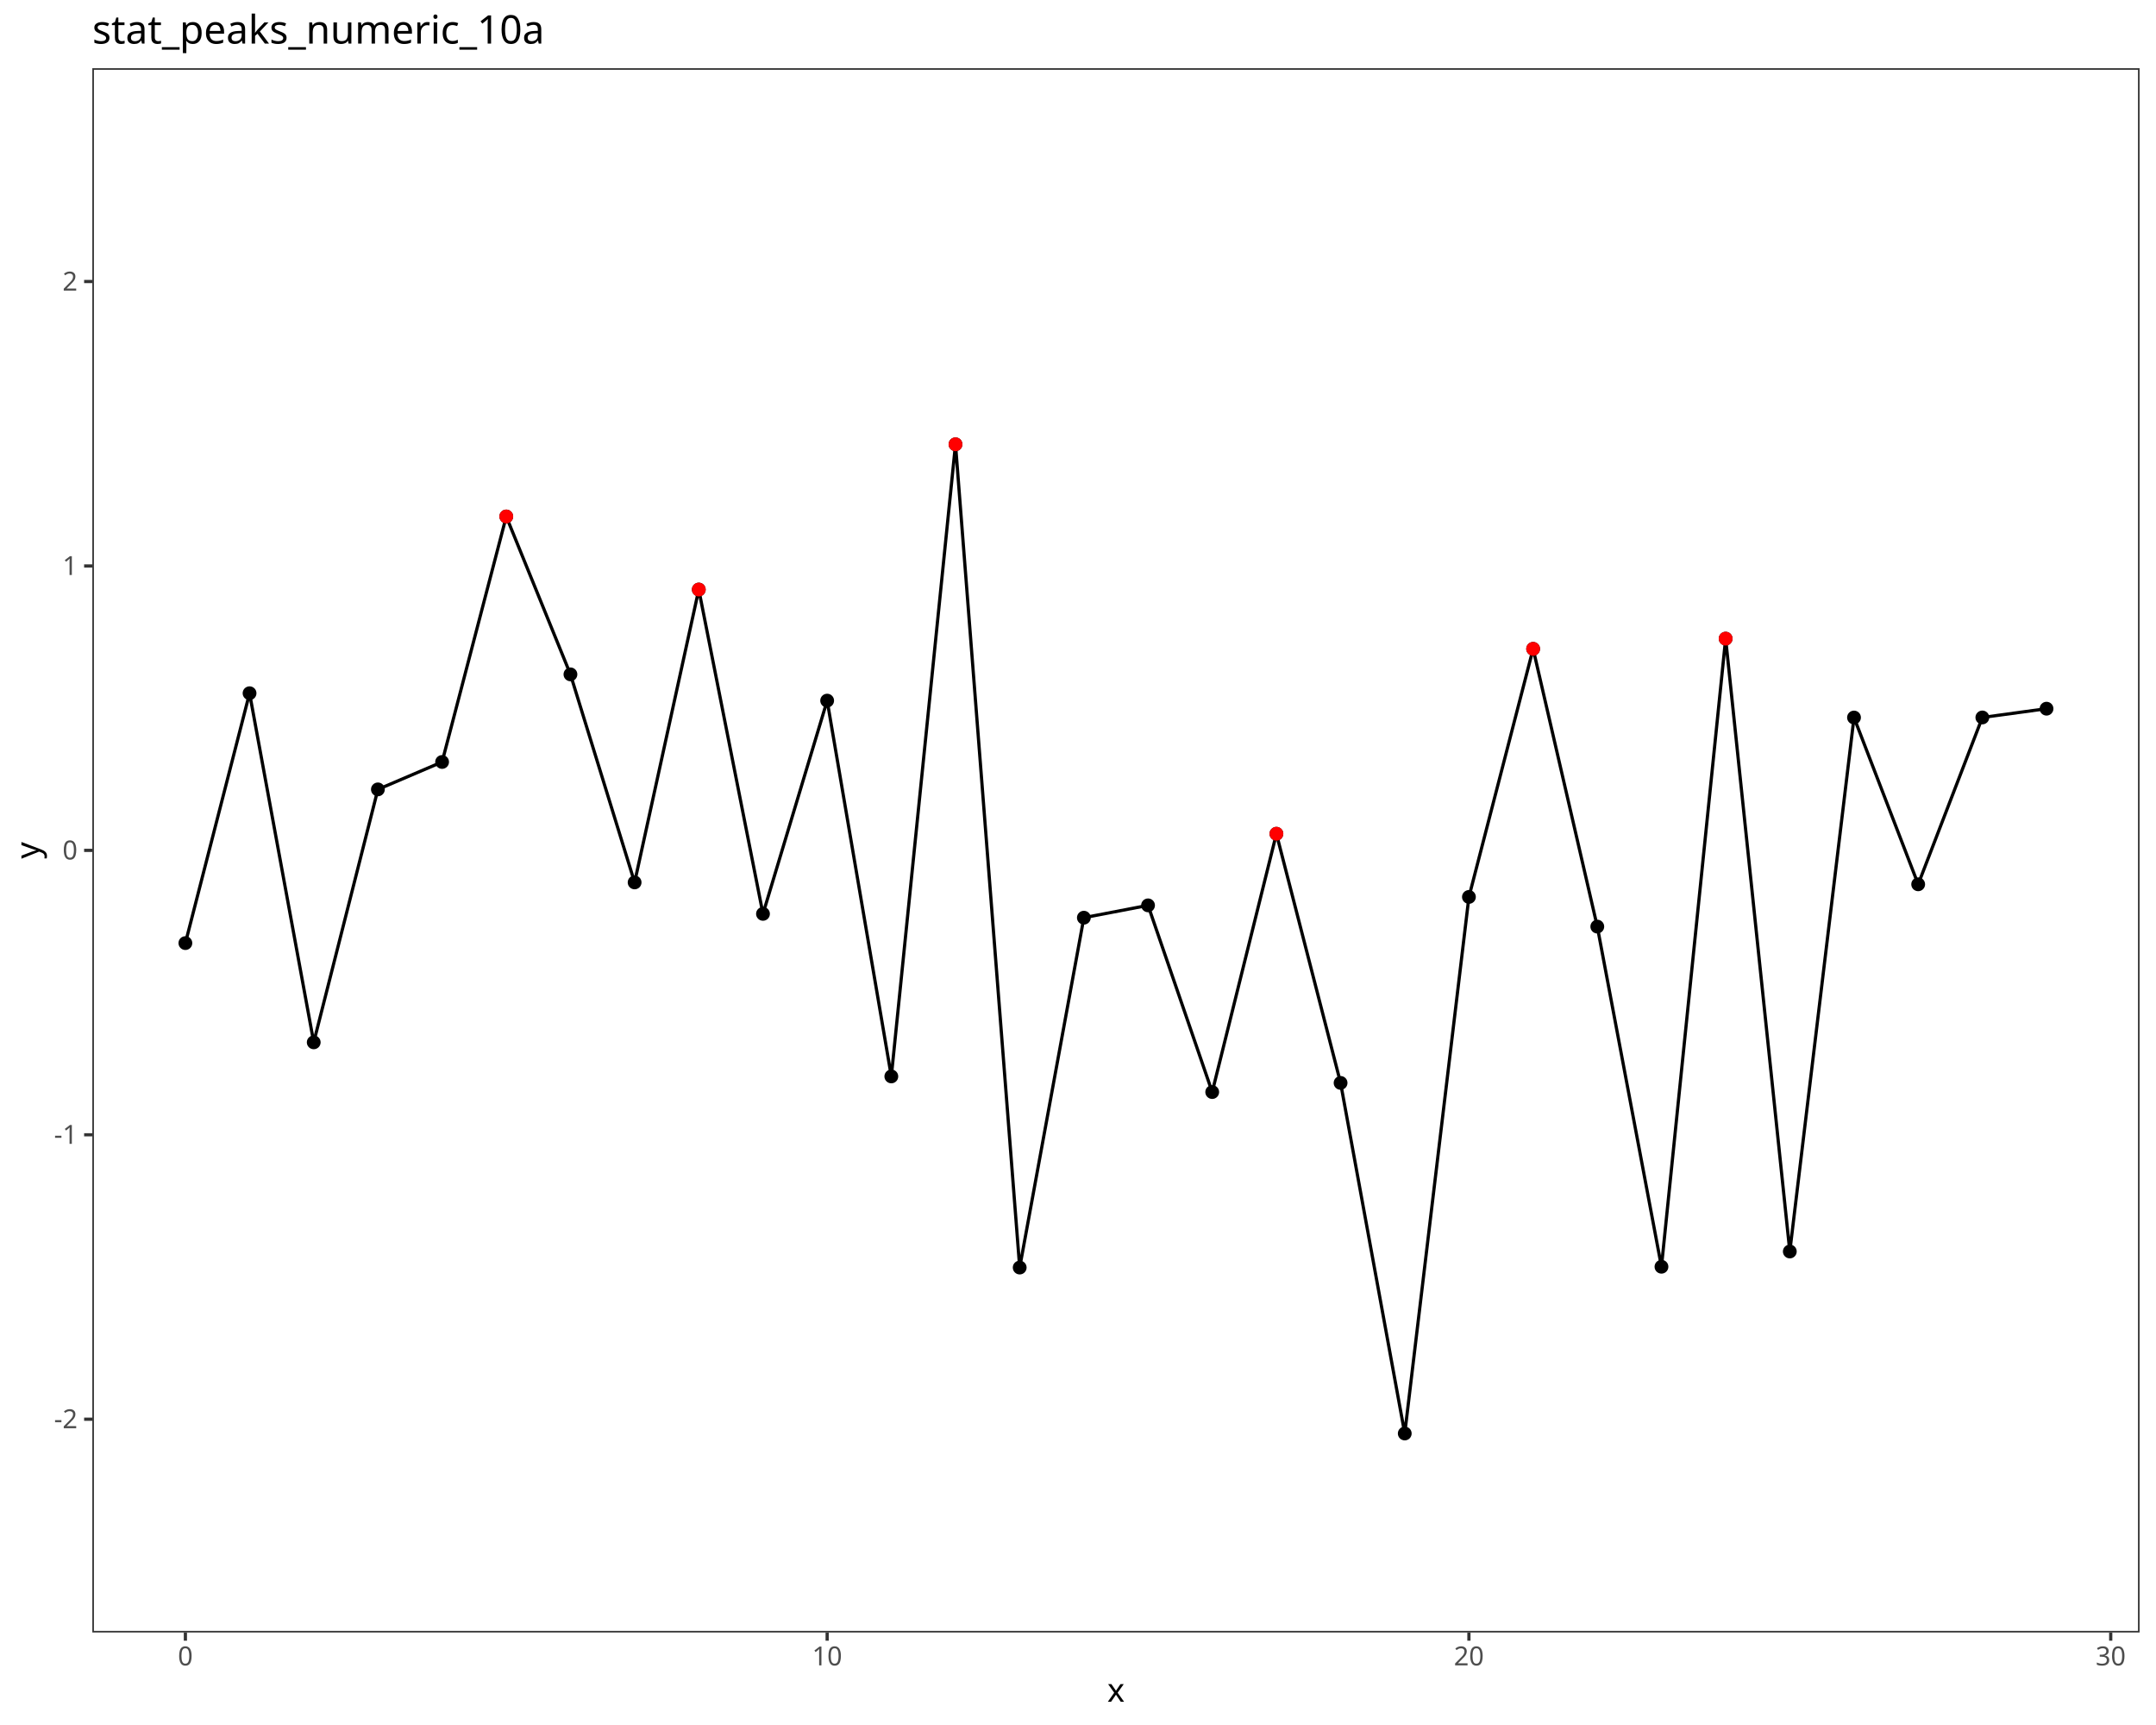
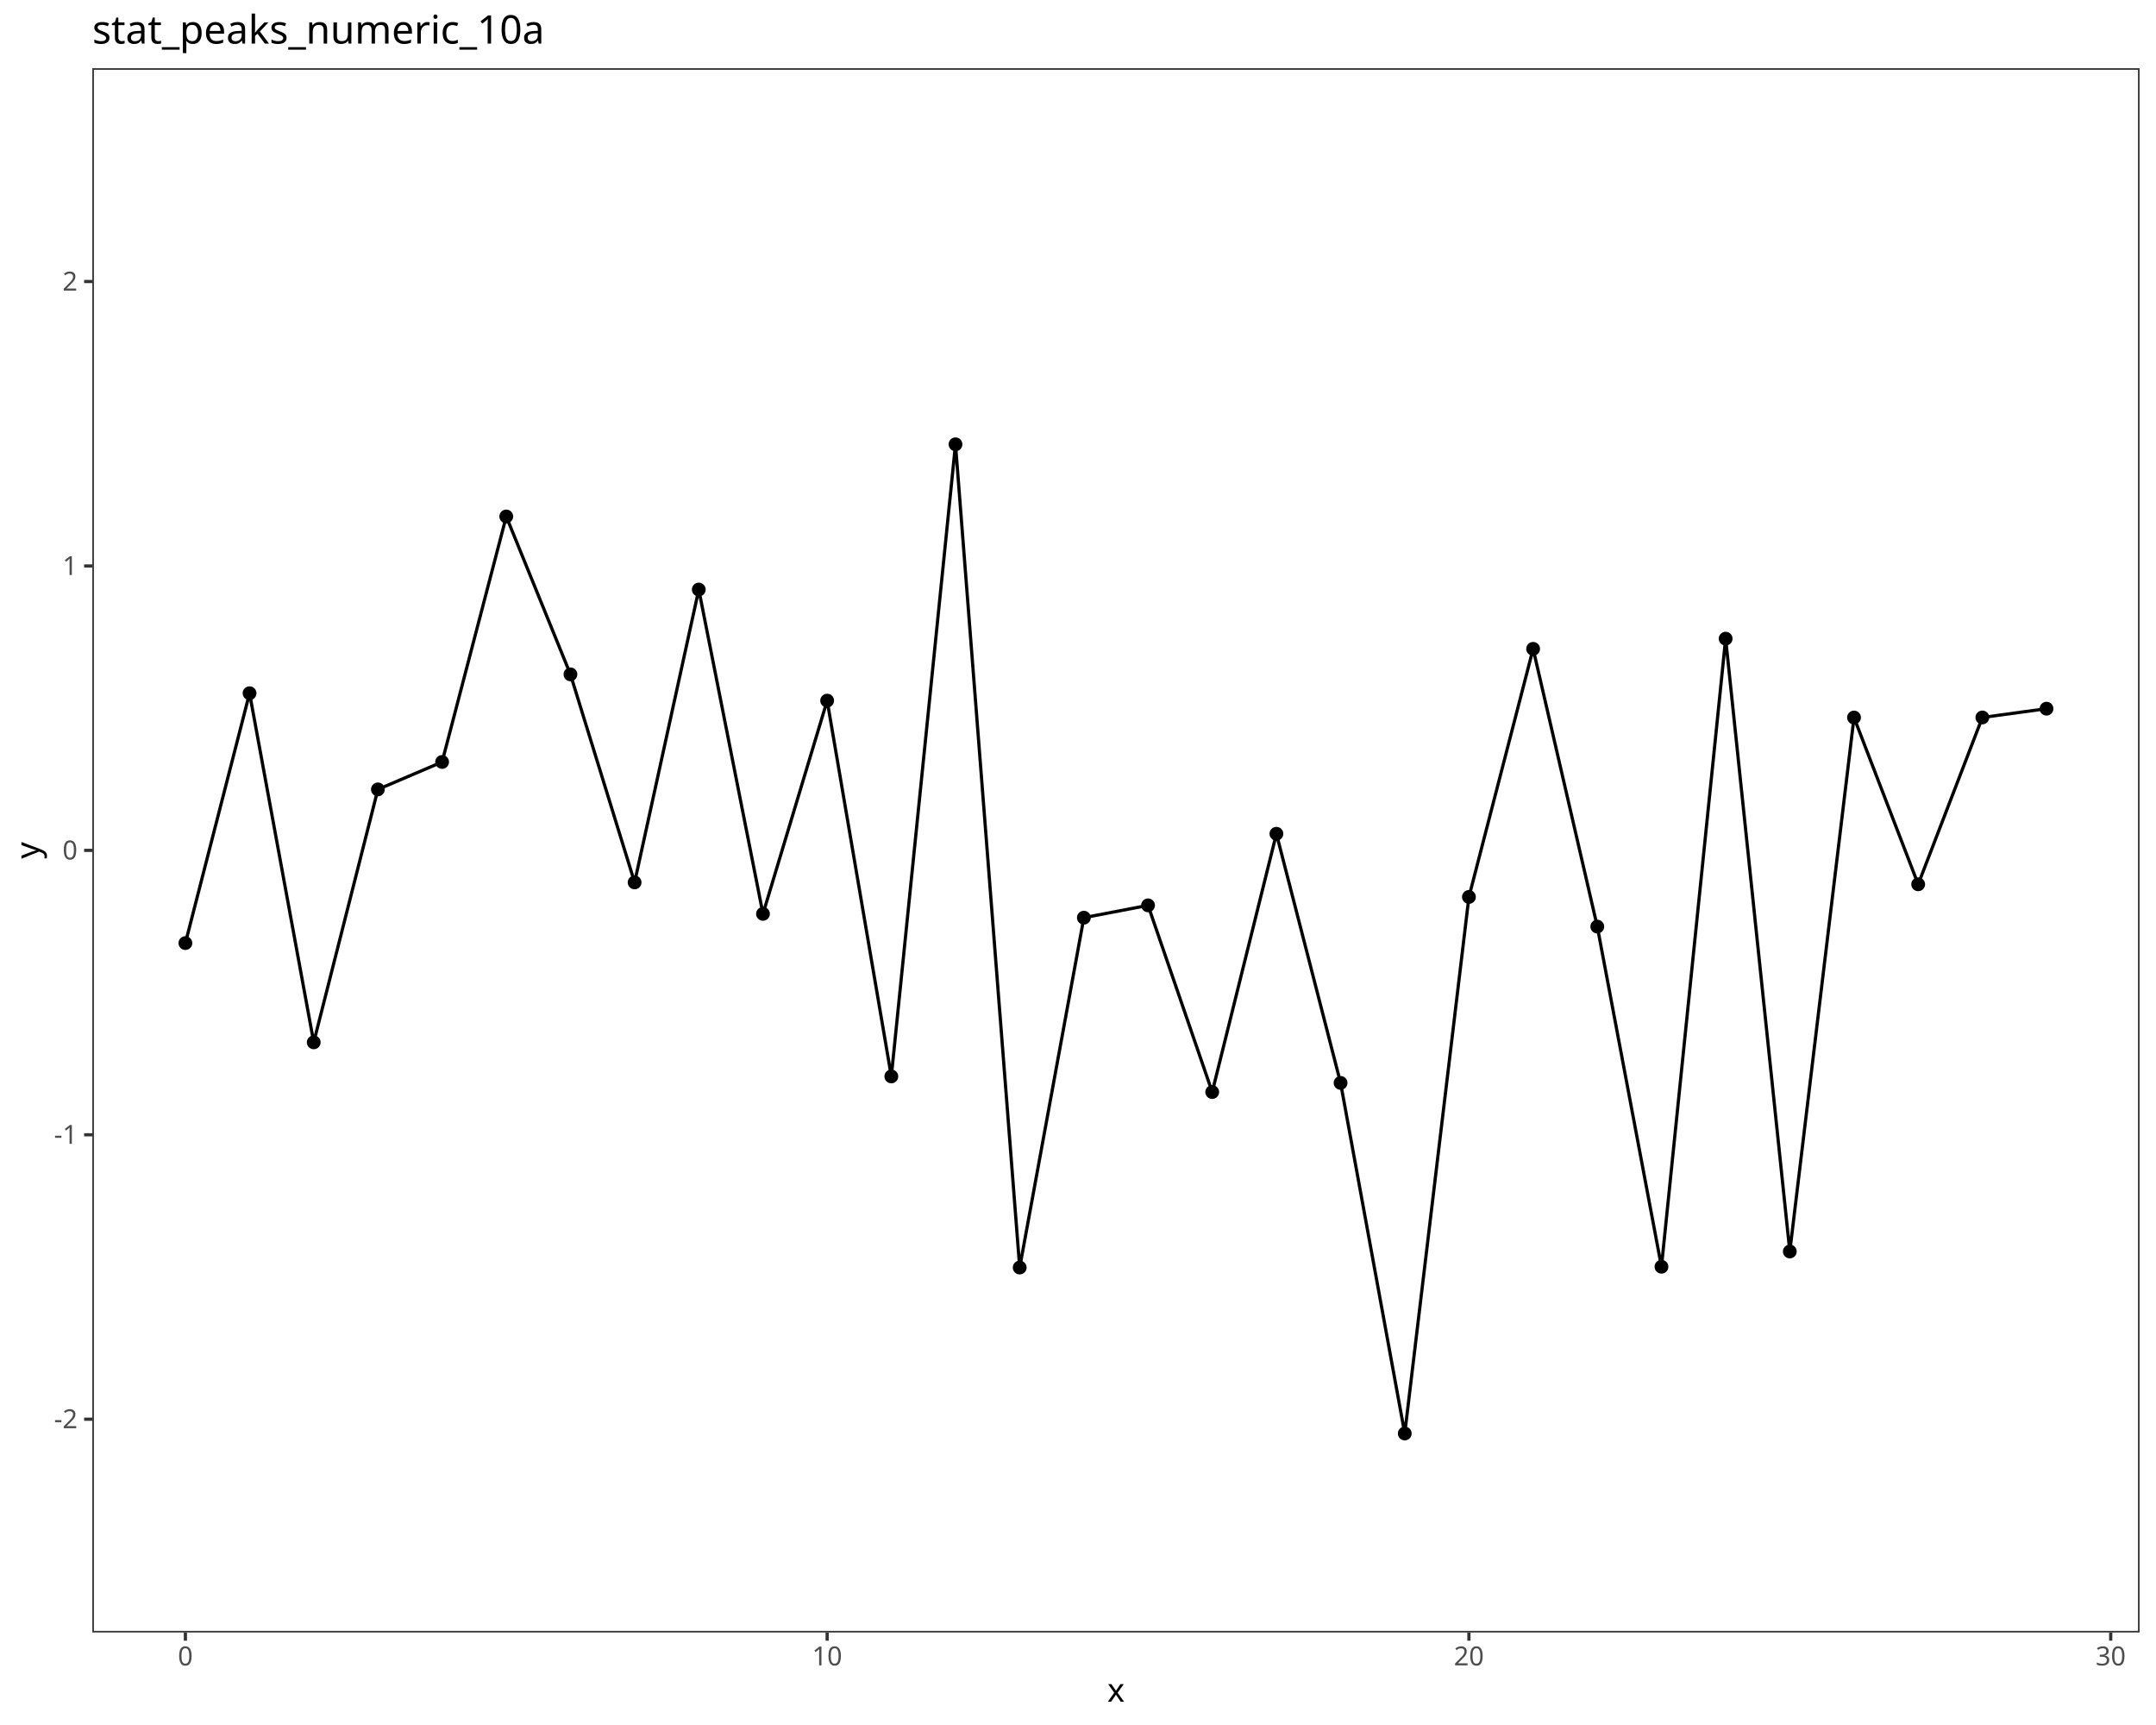
<svg xmlns="http://www.w3.org/2000/svg" class="svglite" data-engine-version="2.0" width="720.00pt" height="576.00pt" viewBox="0 0 720.00 576.00">
  <defs>
    <style type="text/css">
    .svglite line, .svglite polyline, .svglite polygon, .svglite path, .svglite rect, .svglite circle {
      fill: none;
      stroke: #000000;
      stroke-linecap: round;
      stroke-linejoin: round;
      stroke-miterlimit: 10.00;
    }
  </style>
  </defs>
  <rect width="100%" height="100%" style="stroke: none; fill: #FFFFFF;" />
  <defs>
    <clipPath id="cpMC4wMHw3MjAuMDB8MC4wMHw1NzYuMDA=">
      <rect x="0.00" y="0.00" width="720.00" height="576.00" />
    </clipPath>
  </defs>
  <g clip-path="url(#cpMC4wMHw3MjAuMDB8MC4wMHw1NzYuMDA=)">
    <rect x="0.00" y="0.00" width="720.00" height="576.00" style="stroke-width: 1.07; stroke: #FFFFFF; fill: #FFFFFF;" />
  </g>
  <defs>
    <clipPath id="cpMzAuODN8NzE0LjUyfDIyLjc4fDU0NS4xMQ==">
      <rect x="30.83" y="22.78" width="683.69" height="522.33" />
    </clipPath>
  </defs>
  <g clip-path="url(#cpMzAuODN8NzE0LjUyfDIyLjc4fDU0NS4xMQ==)">
    <rect x="30.83" y="22.78" width="683.69" height="522.33" style="stroke-width: 1.07; stroke: none; fill: #FFFFFF;" />
    <circle cx="61.91" cy="314.91" r="1.95" style="stroke-width: 0.71; fill: #000000;" />
    <circle cx="83.34" cy="231.48" r="1.95" style="stroke-width: 0.71; fill: #000000;" />
    <circle cx="104.77" cy="348.05" r="1.95" style="stroke-width: 0.71; fill: #000000;" />
    <circle cx="126.20" cy="263.59" r="1.95" style="stroke-width: 0.71; fill: #000000;" />
    <circle cx="147.64" cy="254.43" r="1.95" style="stroke-width: 0.71; fill: #000000;" />
    <circle cx="169.07" cy="172.46" r="1.95" style="stroke-width: 0.71; fill: #000000;" />
    <circle cx="190.50" cy="225.18" r="1.95" style="stroke-width: 0.71; fill: #000000;" />
    <circle cx="211.93" cy="294.65" r="1.95" style="stroke-width: 0.71; fill: #000000;" />
    <circle cx="233.36" cy="196.86" r="1.95" style="stroke-width: 0.71; fill: #000000;" />
    <circle cx="254.80" cy="305.15" r="1.95" style="stroke-width: 0.71; fill: #000000;" />
    <circle cx="276.23" cy="233.95" r="1.95" style="stroke-width: 0.71; fill: #000000;" />
    <circle cx="297.66" cy="359.43" r="1.95" style="stroke-width: 0.71; fill: #000000;" />
    <circle cx="319.09" cy="148.36" r="1.95" style="stroke-width: 0.71; fill: #000000;" />
    <circle cx="340.53" cy="423.25" r="1.95" style="stroke-width: 0.71; fill: #000000;" />
    <circle cx="361.96" cy="306.43" r="1.95" style="stroke-width: 0.71; fill: #000000;" />
    <circle cx="383.39" cy="302.31" r="1.95" style="stroke-width: 0.71; fill: #000000;" />
    <circle cx="404.82" cy="364.65" r="1.95" style="stroke-width: 0.71; fill: #000000;" />
    <circle cx="426.26" cy="278.40" r="1.95" style="stroke-width: 0.71; fill: #000000;" />
    <circle cx="447.69" cy="361.60" r="1.95" style="stroke-width: 0.71; fill: #000000;" />
    <circle cx="469.12" cy="478.66" r="1.95" style="stroke-width: 0.71; fill: #000000;" />
    <circle cx="490.55" cy="299.50" r="1.95" style="stroke-width: 0.71; fill: #000000;" />
    <circle cx="511.99" cy="216.66" r="1.95" style="stroke-width: 0.71; fill: #000000;" />
    <circle cx="533.42" cy="309.40" r="1.95" style="stroke-width: 0.71; fill: #000000;" />
    <circle cx="554.85" cy="422.98" r="1.95" style="stroke-width: 0.71; fill: #000000;" />
    <circle cx="576.28" cy="213.25" r="1.95" style="stroke-width: 0.71; fill: #000000;" />
    <circle cx="597.71" cy="417.89" r="1.95" style="stroke-width: 0.71; fill: #000000;" />
    <circle cx="619.15" cy="239.59" r="1.95" style="stroke-width: 0.71; fill: #000000;" />
    <circle cx="640.58" cy="295.28" r="1.95" style="stroke-width: 0.71; fill: #000000;" />
    <circle cx="662.01" cy="239.57" r="1.95" style="stroke-width: 0.71; fill: #000000;" />
    <circle cx="683.44" cy="236.64" r="1.95" style="stroke-width: 0.71; fill: #000000;" />
    <polyline points="61.91,314.91 83.34,231.48 104.77,348.05 126.20,263.59 147.64,254.43 169.07,172.46 190.50,225.18 211.93,294.65 233.36,196.86 254.80,305.15 276.23,233.95 297.66,359.43 319.09,148.36 340.53,423.25 361.96,306.43 383.39,302.31 404.82,364.65 426.26,278.40 447.69,361.60 469.12,478.66 490.55,299.50 511.99,216.66 533.42,309.40 554.85,422.98 576.28,213.25 597.71,417.89 619.15,239.59 640.58,295.28 662.01,239.57 683.44,236.64 " style="stroke-width: 1.07; stroke-linecap: butt;" />
-     <circle cx="169.07" cy="172.46" r="1.95" style="stroke-width: 0.71; stroke: #FF0000; fill: #FF0000;" />
-     <circle cx="233.36" cy="196.86" r="1.95" style="stroke-width: 0.71; stroke: #FF0000; fill: #FF0000;" />
-     <circle cx="319.09" cy="148.36" r="1.95" style="stroke-width: 0.71; stroke: #FF0000; fill: #FF0000;" />
-     <circle cx="426.26" cy="278.40" r="1.95" style="stroke-width: 0.71; stroke: #FF0000; fill: #FF0000;" />
-     <circle cx="511.99" cy="216.66" r="1.95" style="stroke-width: 0.71; stroke: #FF0000; fill: #FF0000;" />
-     <circle cx="576.28" cy="213.25" r="1.95" style="stroke-width: 0.71; stroke: #FF0000; fill: #FF0000;" />
    <rect x="30.83" y="22.78" width="683.69" height="522.33" style="stroke-width: 1.07; stroke: #333333;" />
  </g>
  <g clip-path="url(#cpMC4wMHw3MjAuMDB8MC4wMHw1NzYuMDA=)">
    <text x="25.90" y="476.91" text-anchor="end" style="font-size: 8.80px; fill: #4D4D4D; font-family: sans;" textLength="7.82px" lengthAdjust="spacingAndGlyphs">-2</text>
    <text x="25.90" y="381.94" text-anchor="end" style="font-size: 8.80px; fill: #4D4D4D; font-family: sans;" textLength="7.82px" lengthAdjust="spacingAndGlyphs">-1</text>
    <text x="25.90" y="286.98" text-anchor="end" style="font-size: 8.80px; fill: #4D4D4D; font-family: sans;" textLength="4.89px" lengthAdjust="spacingAndGlyphs">0</text>
    <text x="25.90" y="192.01" text-anchor="end" style="font-size: 8.80px; fill: #4D4D4D; font-family: sans;" textLength="4.89px" lengthAdjust="spacingAndGlyphs">1</text>
    <text x="25.90" y="97.04" text-anchor="end" style="font-size: 8.80px; fill: #4D4D4D; font-family: sans;" textLength="4.89px" lengthAdjust="spacingAndGlyphs">2</text>
    <polyline points="28.09,473.89 30.83,473.89 " style="stroke-width: 1.07; stroke: #333333; stroke-linecap: butt;" />
    <polyline points="28.09,378.92 30.83,378.92 " style="stroke-width: 1.07; stroke: #333333; stroke-linecap: butt;" />
    <polyline points="28.09,283.95 30.83,283.95 " style="stroke-width: 1.07; stroke: #333333; stroke-linecap: butt;" />
    <polyline points="28.09,188.98 30.83,188.98 " style="stroke-width: 1.07; stroke: #333333; stroke-linecap: butt;" />
    <polyline points="28.09,94.01 30.83,94.01 " style="stroke-width: 1.07; stroke: #333333; stroke-linecap: butt;" />
    <polyline points="61.91,547.85 61.91,545.11 " style="stroke-width: 1.07; stroke: #333333; stroke-linecap: butt;" />
    <polyline points="276.23,547.85 276.23,545.11 " style="stroke-width: 1.07; stroke: #333333; stroke-linecap: butt;" />
    <polyline points="490.55,547.85 490.55,545.11 " style="stroke-width: 1.07; stroke: #333333; stroke-linecap: butt;" />
    <polyline points="704.88,547.85 704.88,545.11 " style="stroke-width: 1.07; stroke: #333333; stroke-linecap: butt;" />
    <text x="61.91" y="556.10" text-anchor="middle" style="font-size: 8.80px; fill: #4D4D4D; font-family: sans;" textLength="4.89px" lengthAdjust="spacingAndGlyphs">0</text>
    <text x="276.23" y="556.10" text-anchor="middle" style="font-size: 8.80px; fill: #4D4D4D; font-family: sans;" textLength="9.79px" lengthAdjust="spacingAndGlyphs">10</text>
    <text x="490.55" y="556.10" text-anchor="middle" style="font-size: 8.80px; fill: #4D4D4D; font-family: sans;" textLength="9.79px" lengthAdjust="spacingAndGlyphs">20</text>
    <text x="704.88" y="556.10" text-anchor="middle" style="font-size: 8.80px; fill: #4D4D4D; font-family: sans;" textLength="9.79px" lengthAdjust="spacingAndGlyphs">30</text>
    <text x="372.67" y="568.24" text-anchor="middle" style="font-size: 11.00px; font-family: sans;" textLength="5.50px" lengthAdjust="spacingAndGlyphs">x</text>
    <text transform="translate(13.05,283.95) rotate(-90)" text-anchor="middle" style="font-size: 11.00px; font-family: sans;" textLength="5.50px" lengthAdjust="spacingAndGlyphs">y</text>
    <text x="30.83" y="14.56" style="font-size: 13.20px; font-family: sans;" textLength="147.53px" lengthAdjust="spacingAndGlyphs">stat_peaks_numeric_10a</text>
  </g>
</svg>
